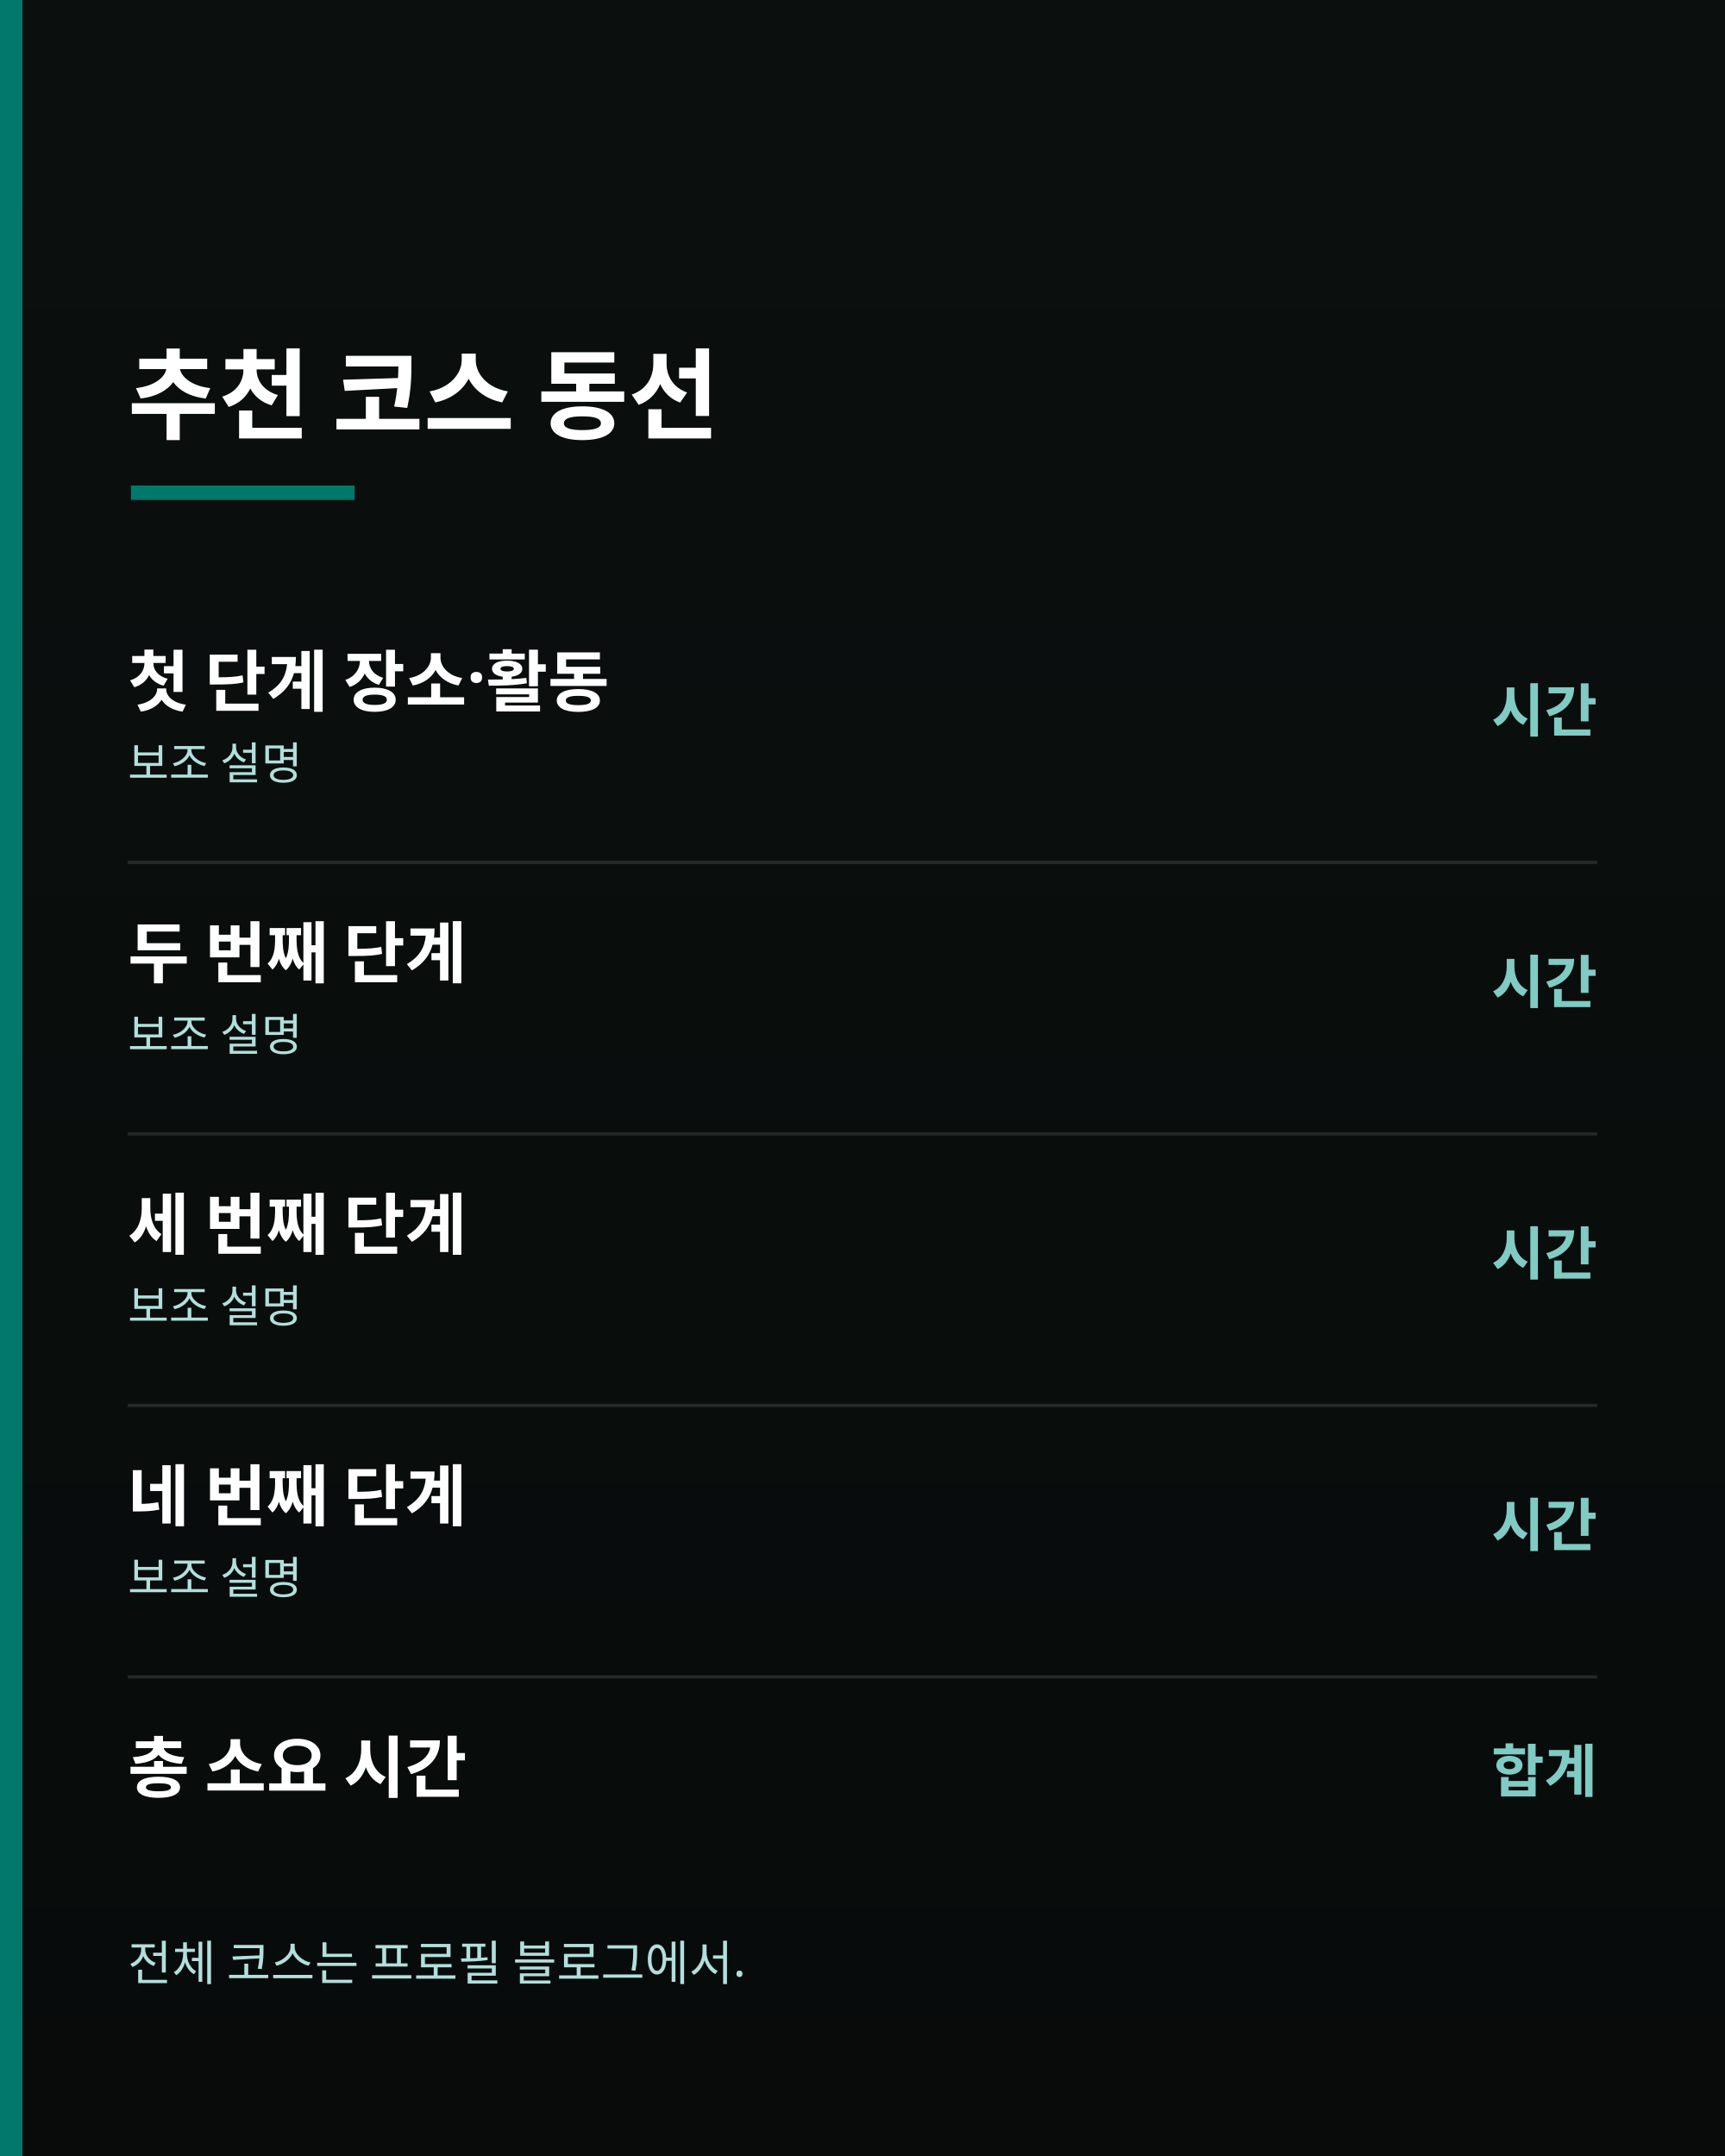
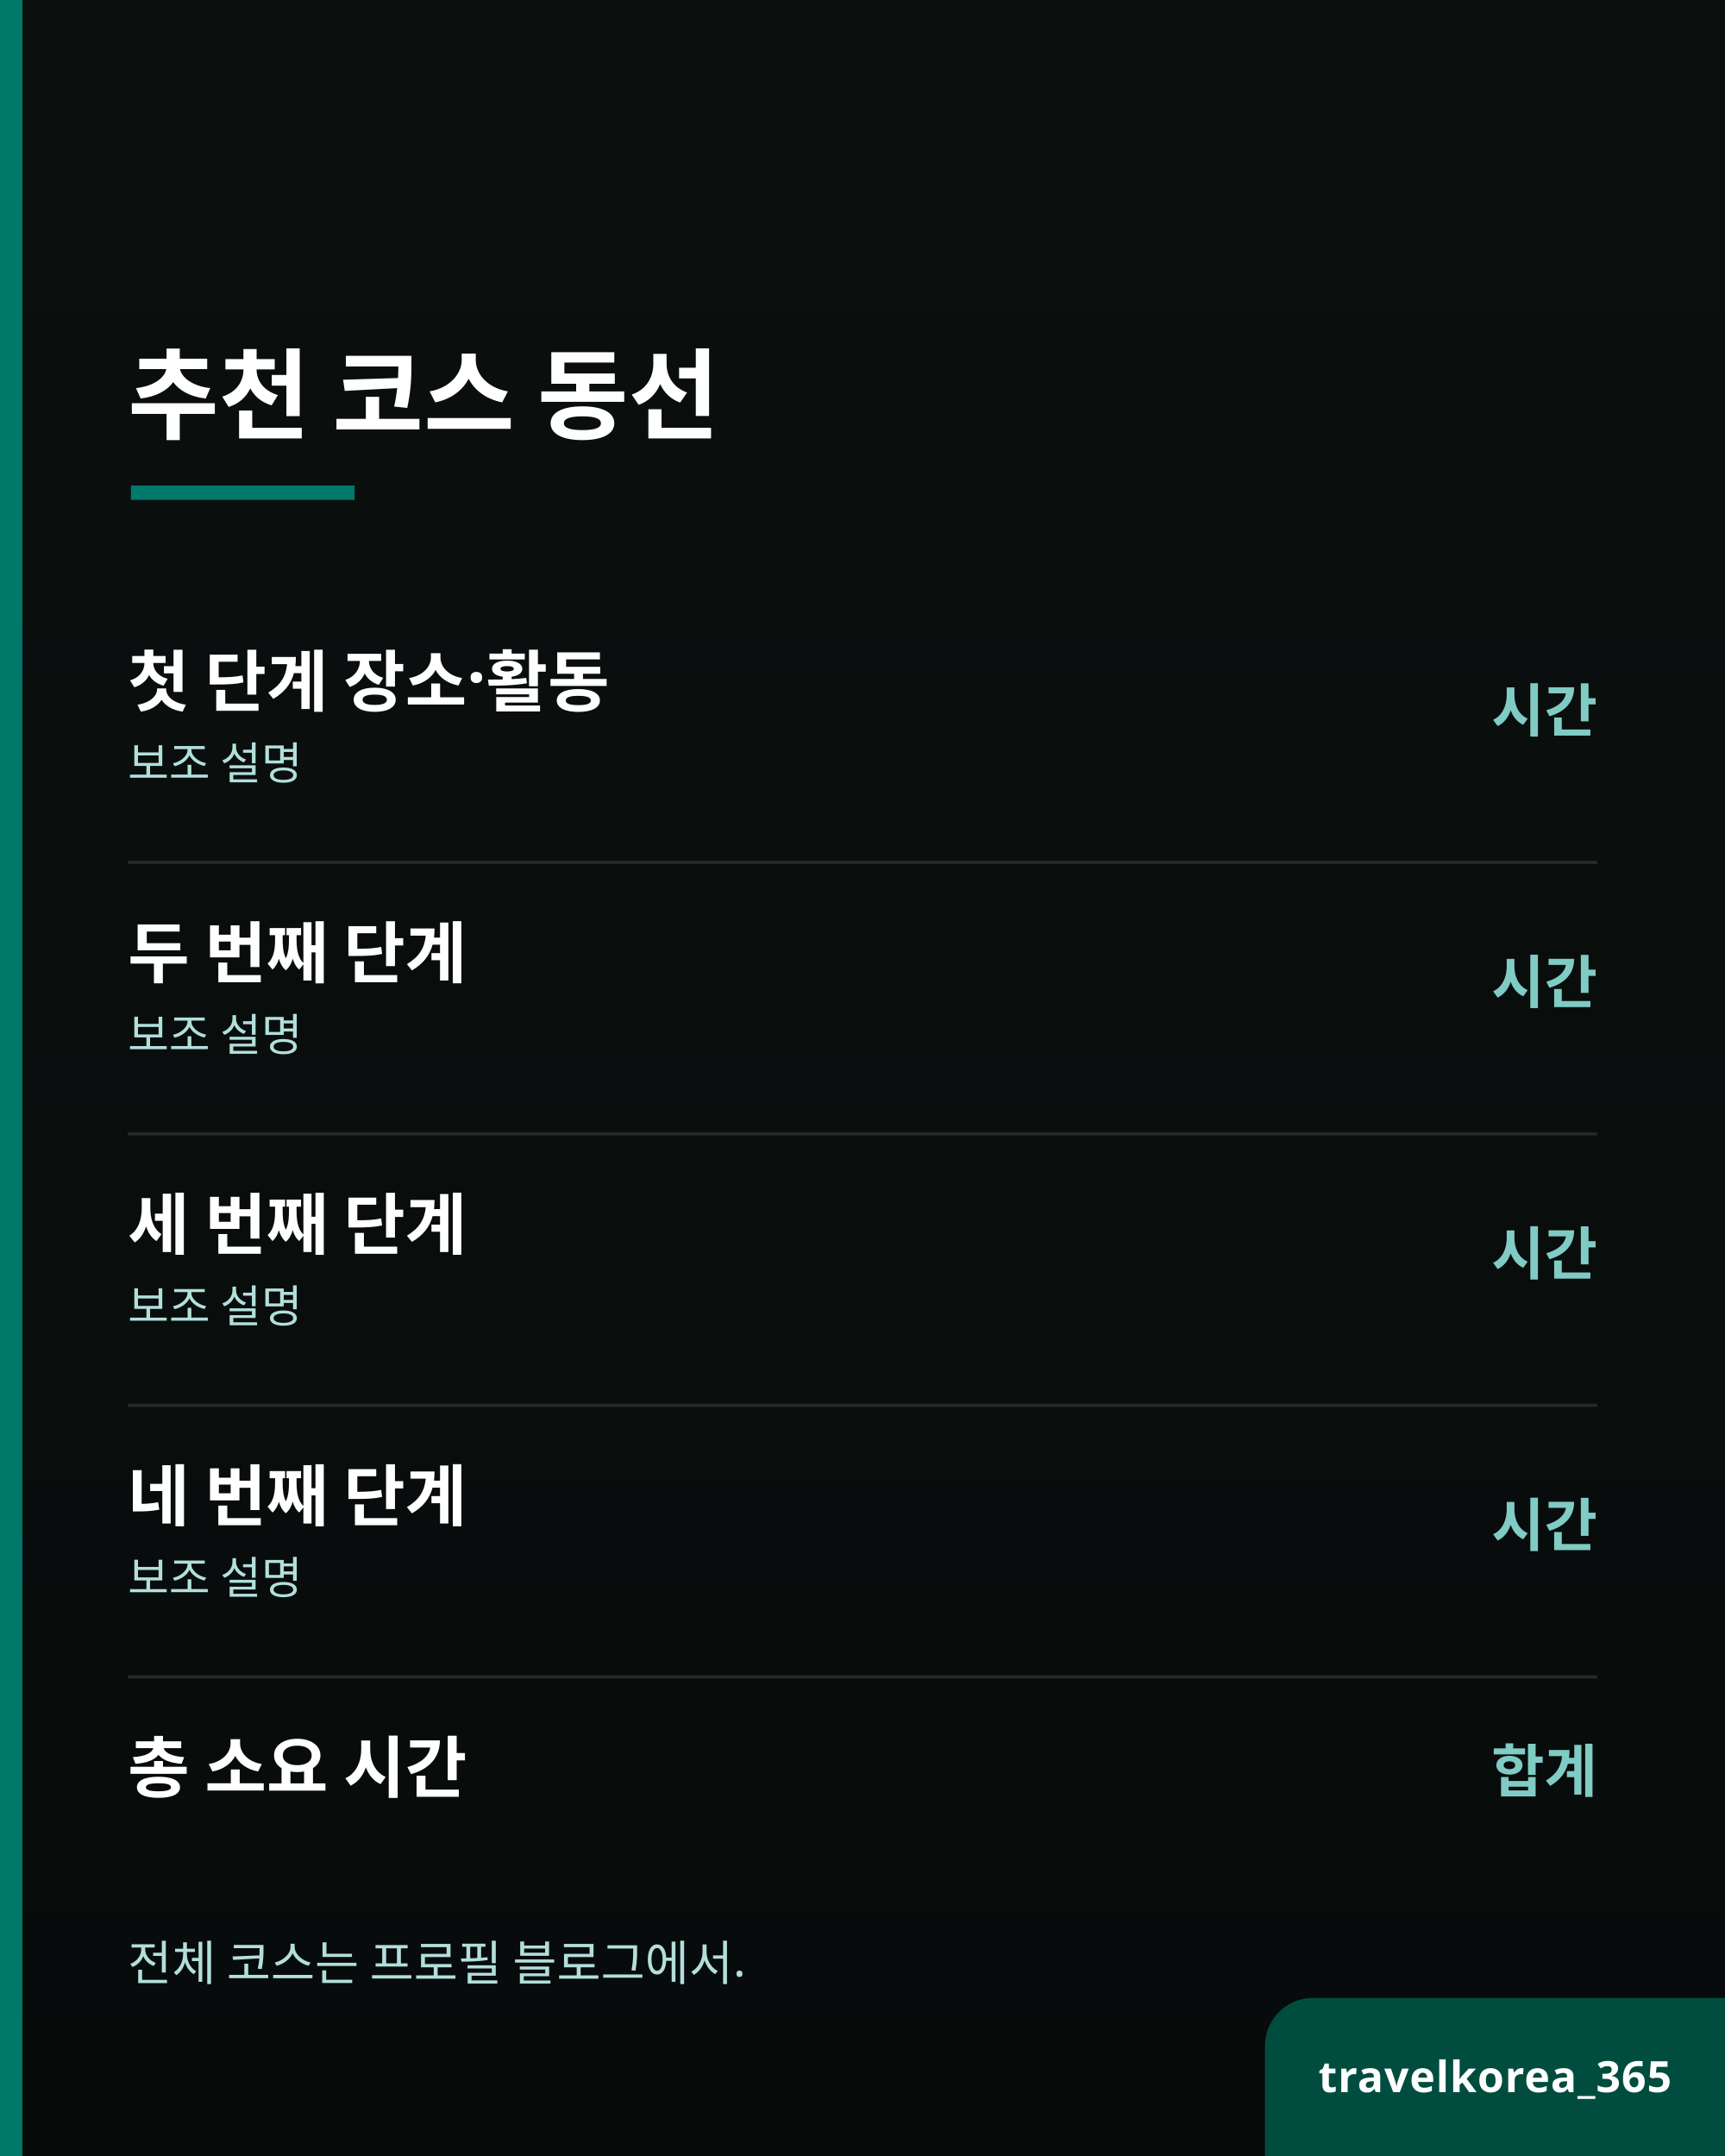
<svg xmlns="http://www.w3.org/2000/svg" width="1080" height="1350" viewBox="0 0 1080 1350">
  <defs>
    <linearGradient id="scrimFull" x1="0" y1="0" x2="0" y2="1">
      <stop offset="0" stop-color="#000000" stop-opacity="0.50" />
      <stop offset="1" stop-color="#000000" stop-opacity="0.66" />
    </linearGradient>
  </defs>
  <rect id="BG__REPLACE_WITH_IMAGE" x="0" y="0" width="1080" height="1350" fill="#16201e" />
  <rect x="0" y="0" width="1080" height="1350" fill="url(#scrimFull)" />
  <rect id="brand-bar" x="0" y="0" width="14" height="1350" fill="#00796b" />
  <text x="80" y="270" font-family="Pretendard, 'Apple SD Gothic Neo', sans-serif" font-size="62" font-weight="800" fill="#ffffff">추천 코스 동선</text>
  <rect x="82" y="304" width="140" height="9" fill="#00796b" />
  <g font-family="Pretendard, 'Apple SD Gothic Neo', sans-serif">
    <text x="80" y="442" font-size="42" font-weight="700" fill="#ffffff">첫 단계 장소·활동</text>
    <text x="80" y="488" font-size="28" font-weight="500" fill="#b2dfdb">보조 설명</text>
    <text x="1000" y="458" font-size="36" font-weight="800" fill="#80cbc4" text-anchor="end">시간</text>
    <line x1="80" y1="540" x2="1000" y2="540" stroke="#ffffff" stroke-opacity="0.12" stroke-width="2" />
    <text x="80" y="612" font-size="42" font-weight="700" fill="#ffffff">두 번째 단계</text>
    <text x="80" y="658" font-size="28" font-weight="500" fill="#b2dfdb">보조 설명</text>
    <text x="1000" y="628" font-size="36" font-weight="800" fill="#80cbc4" text-anchor="end">시간</text>
    <line x1="80" y1="710" x2="1000" y2="710" stroke="#ffffff" stroke-opacity="0.12" stroke-width="2" />
    <text x="80" y="782" font-size="42" font-weight="700" fill="#ffffff">세 번째 단계</text>
    <text x="80" y="828" font-size="28" font-weight="500" fill="#b2dfdb">보조 설명</text>
    <text x="1000" y="798" font-size="36" font-weight="800" fill="#80cbc4" text-anchor="end">시간</text>
    <line x1="80" y1="880" x2="1000" y2="880" stroke="#ffffff" stroke-opacity="0.12" stroke-width="2" />
    <text x="80" y="952" font-size="42" font-weight="700" fill="#ffffff">네 번째 단계</text>
    <text x="80" y="998" font-size="28" font-weight="500" fill="#b2dfdb">보조 설명</text>
    <text x="1000" y="968" font-size="36" font-weight="800" fill="#80cbc4" text-anchor="end">시간</text>
    <line x1="80" y1="1050" x2="1000" y2="1050" stroke="#ffffff" stroke-opacity="0.12" stroke-width="2" />
    <text x="80" y="1122" font-size="42" font-weight="700" fill="#ffffff">총 소요 시간</text>
    <text x="1000" y="1122" font-size="36" font-weight="800" fill="#80cbc4" text-anchor="end">합계</text>
  </g>
  <text x="80" y="1240" font-family="Pretendard, 'Apple SD Gothic Neo', sans-serif" font-size="30" font-weight="500" fill="#b2dfdb">전체 코스는 프로필 블로그에서.</text>
+   <g id="brand-watermark">
+     <path d="M822 1251 H1080 V1350 H792 V1281 A30 30 0 0 1 822 1251 Z" fill="#004d40" />
+     <text x="936" y="1310" text-anchor="middle" font-family="Pretendard, 'Apple SD Gothic Neo', sans-serif" font-size="27" font-weight="700" fill="#ffffff" letter-spacing="0.5">travelkorea_365</text>
+   </g>
</svg>
